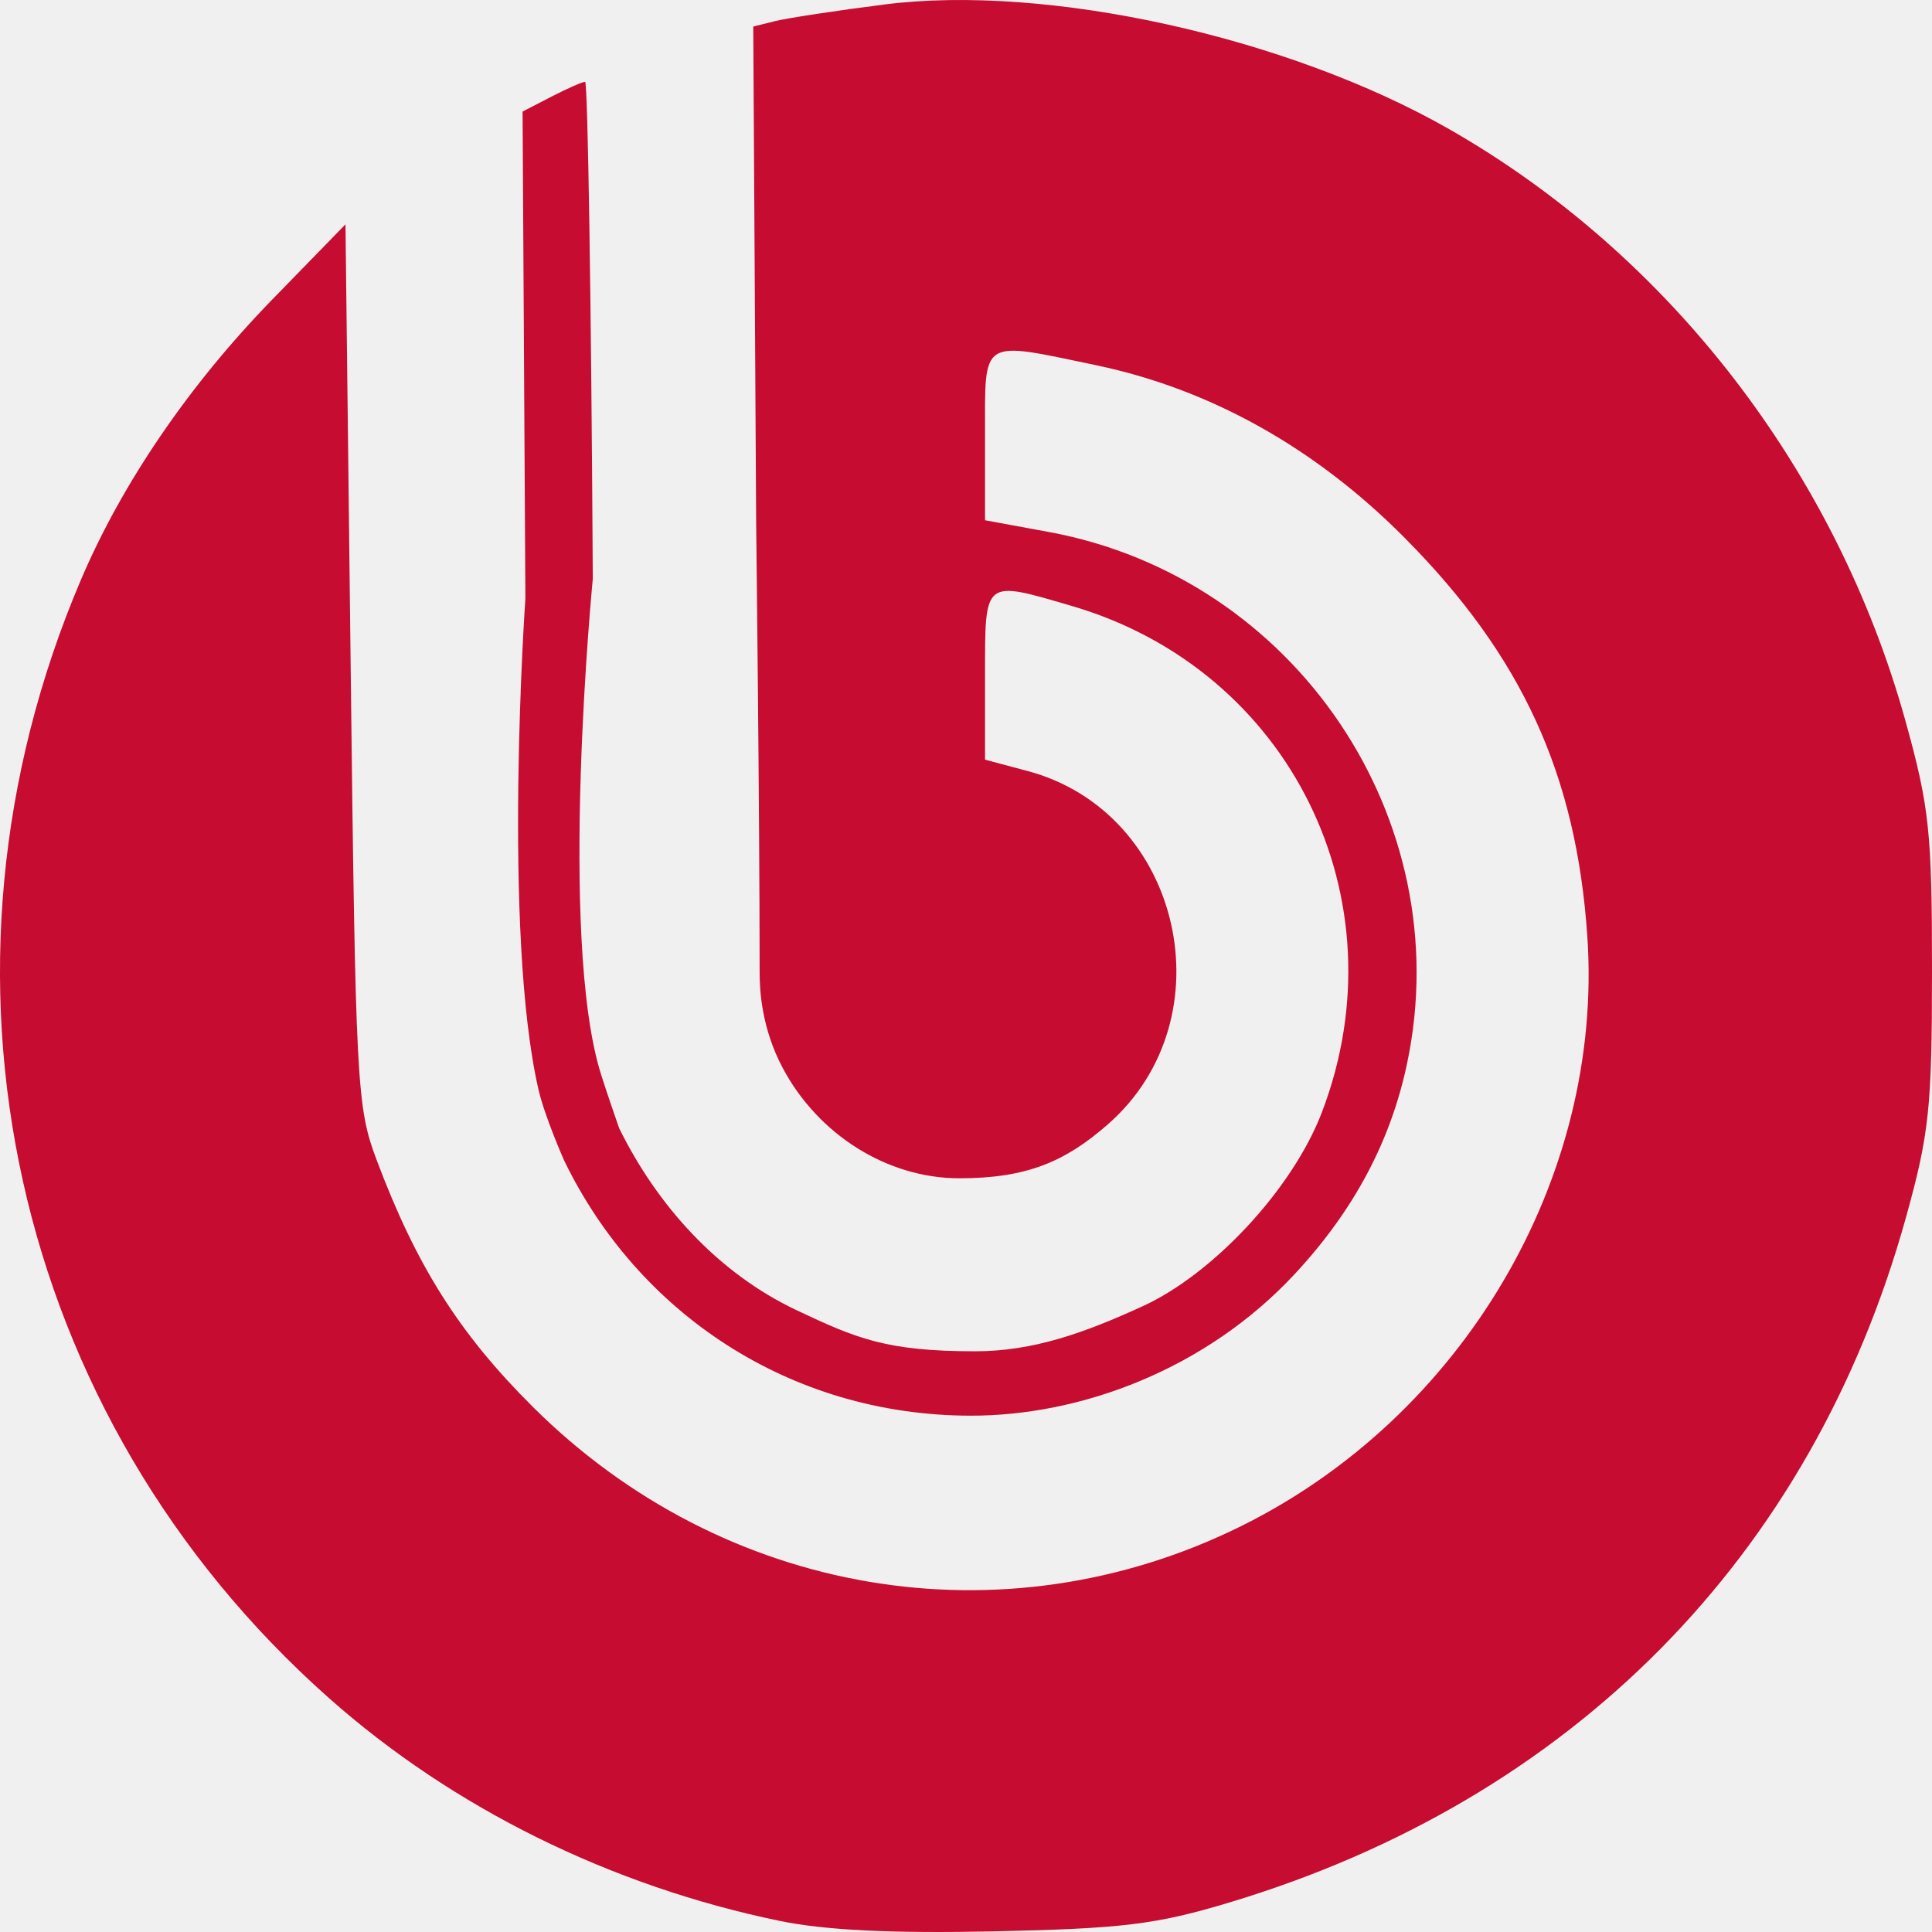
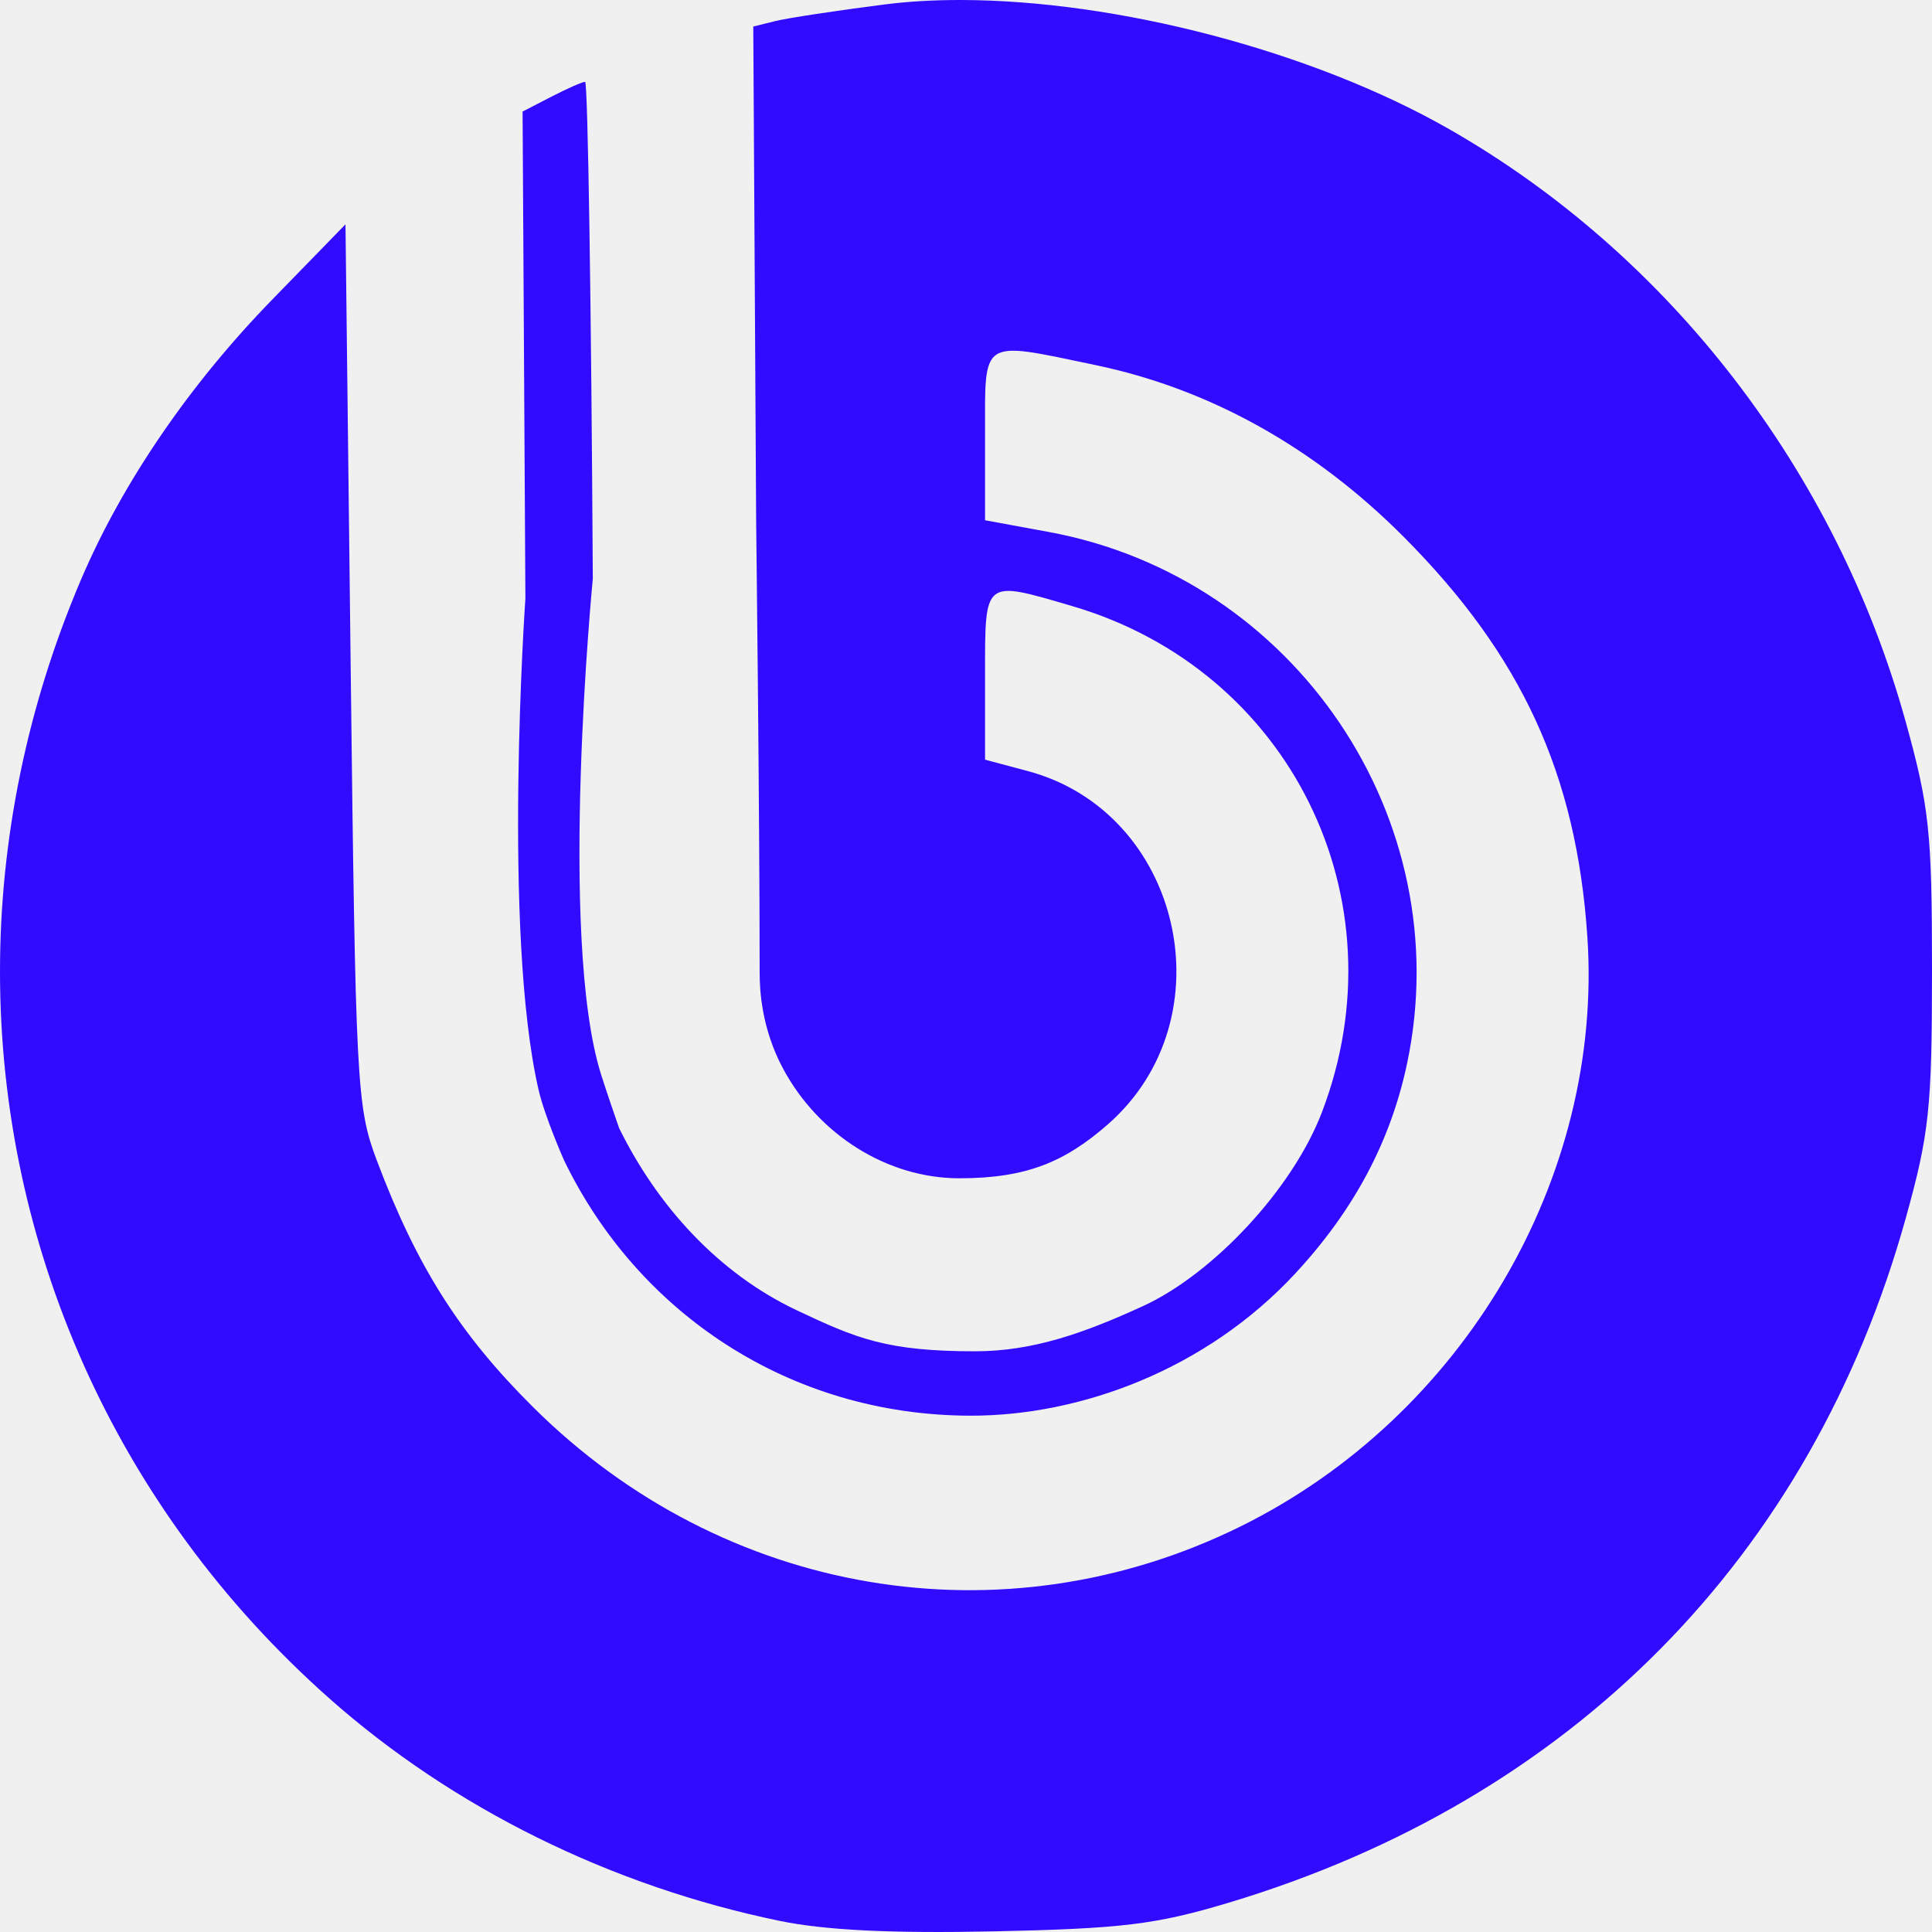
- <svg xmlns="http://www.w3.org/2000/svg" width="200" height="200" fill="none">
-   <g clip-path="url(#a)">
-     <path fill="#C60C30" d="M80.699 198.847c-17.493-3.617-33.817-11.685-46.631-23.049C1.169 146.624-8.998 100.793 8.38 60.014c4.268-10.015 11.207-20.178 19.804-29.007l7.58-7.784.534 45.56c.511 43.609.627 45.806 2.693 51.301 4.133 10.994 8.564 17.994 16.192 25.579 19.704 19.594 48.607 24.484 73.177 12.381 23.093-11.376 37.653-36.112 35.961-61.098-1.137-16.783-6.789-29.09-18.994-41.352-9.228-9.272-20.085-15.328-31.906-17.798-12.027-2.512-11.45-2.88-11.45 7.285v8.775l6.594 1.213c25.534 4.698 42.422 29.734 37.099 55-1.7 8.07-5.491 15.196-11.578 21.76-9.249 9.976-22.263 14.744-33.626 14.722-18.788-.036-34.477-10.697-42.081-26.462 0 0-1.992-4.506-2.633-7.29-3.764-16.376-1.358-50.847-1.358-50.847l-.291-50.404 2.98-1.539c1.639-.846 3.21-1.538 3.493-1.538.282 0 .64 23.15.796 51.445 0 0-3.619 37.09.853 51.304.645 2.051 1.87 5.558 1.87 5.558 3.92 7.975 10.204 14.99 18.367 18.851 6.197 2.931 9.317 4.257 18.486 4.257 5.99 0 11.296-1.888 17.402-4.692 7.198-3.305 15.455-12.069 18.507-20.071 8.407-22.046-3.299-45.765-25.851-52.379-9.216-2.703-9.029-2.852-9.029 7.155v8.741l4.425 1.181c15.947 4.26 20.813 25.602 8.294 36.568-4.423 3.875-8.409 5.587-15.38 5.587-7.45 0-14.602-4.502-18.278-11.408-2.208-4.148-2.395-8.082-2.395-9.885 0-16.646-.36-46.583-.36-46.583l-.299-51.354 2.29-.567c1.259-.313 6.348-1.085 11.31-1.717 16.825-2.144 41.718 3.354 58.441 12.908 22.799 13.025 40.051 35.4 47.234 61.262 2.471 8.896 2.746 11.483 2.746 25.794 0 14.246-.282 16.919-2.7 25.62-9.77 35.15-34.621 60.278-70.154 70.935-7.479 2.242-10.982 2.67-24.178 2.951-10.649.227-17.551-.109-22.269-1.085Z" />
+ <svg xmlns="http://www.w3.org/2000/svg" width="200" height="200" viewBox="0 0 200 200" fill="none">
+   <g clip-path="url(#clip0_621_3)">
+     <path fill-rule="evenodd" clip-rule="evenodd" d="M80.699 198.847C63.206 195.23 46.882 187.161 34.068 175.798C11.872 156.115 0.023 128.835 0 100.655C0 100.652 0 100.658 0 100.655V100.529C0.008 86.986 2.747 73.234 8.381 60.013C12.649 50 19.588 39.837 28.185 31.008L35.764 23.222L36.299 68.783C36.811 112.392 36.926 114.589 38.992 120.085C43.125 131.078 47.556 138.078 55.184 145.663C74.888 165.258 103.791 170.146 128.361 158.045C151.454 146.669 166.015 121.933 164.322 96.946C163.185 80.163 157.533 67.857 145.328 55.594C136.1 46.322 125.243 40.265 113.422 37.797C101.395 35.285 101.972 34.916 101.972 45.081V53.856L108.566 55.069C134.1 59.767 150.989 84.804 145.665 110.07C143.965 118.139 140.174 125.267 134.087 131.83C124.839 141.804 111.824 146.572 100.461 146.552C81.673 146.515 65.984 135.854 58.379 120.089C58.379 120.089 56.387 115.583 55.748 112.798C51.983 96.423 54.389 61.952 54.389 61.952L54.098 11.549L57.078 10.01C58.717 9.164 60.289 8.471 60.571 8.471C60.853 8.471 61.212 31.621 61.367 59.916C61.367 59.916 57.748 97.007 62.22 111.22C62.865 113.271 64.091 116.779 64.091 116.779C68.011 124.752 74.294 131.767 82.457 135.628C88.654 138.559 91.774 139.885 100.943 139.885C106.933 139.885 112.239 137.998 118.345 135.195C125.543 131.889 133.8 123.124 136.852 115.122C145.259 93.077 133.554 69.358 111.001 62.744C101.785 60.041 101.972 59.892 101.972 69.898V78.641L106.397 79.821C122.344 84.08 127.209 105.424 114.691 116.388C110.268 120.263 106.282 121.976 99.31 121.976C91.86 121.976 84.71 117.473 81.033 110.569C78.825 106.42 78.639 102.487 78.639 100.684C78.639 84.037 78.277 54.1 78.277 54.1L77.979 2.747L80.269 2.179C81.528 1.866 86.617 1.094 91.579 0.461C93.996 0.153 96.581 0.003 99.284 0H99.451C115.53 0.018 135.75 5.217 150.02 13.37C172.819 26.394 190.07 48.77 197.254 74.633C199.72 83.509 199.998 86.103 200 100.331V100.671C199.996 114.703 199.704 117.395 197.3 126.045C187.53 161.196 162.68 186.324 127.146 196.982C119.667 199.222 116.164 199.652 102.968 199.932C92.319 200.159 85.417 199.822 80.699 198.847Z" fill="#300BFF" />
  </g>
  <defs>
-     <clipPath id="a">
-       <path fill="#fff" d="M0 0h200v200H0z" />
+     <clipPath id="clip0_621_3">
+       <rect width="200" height="200" fill="white" />
    </clipPath>
  </defs>
</svg>
